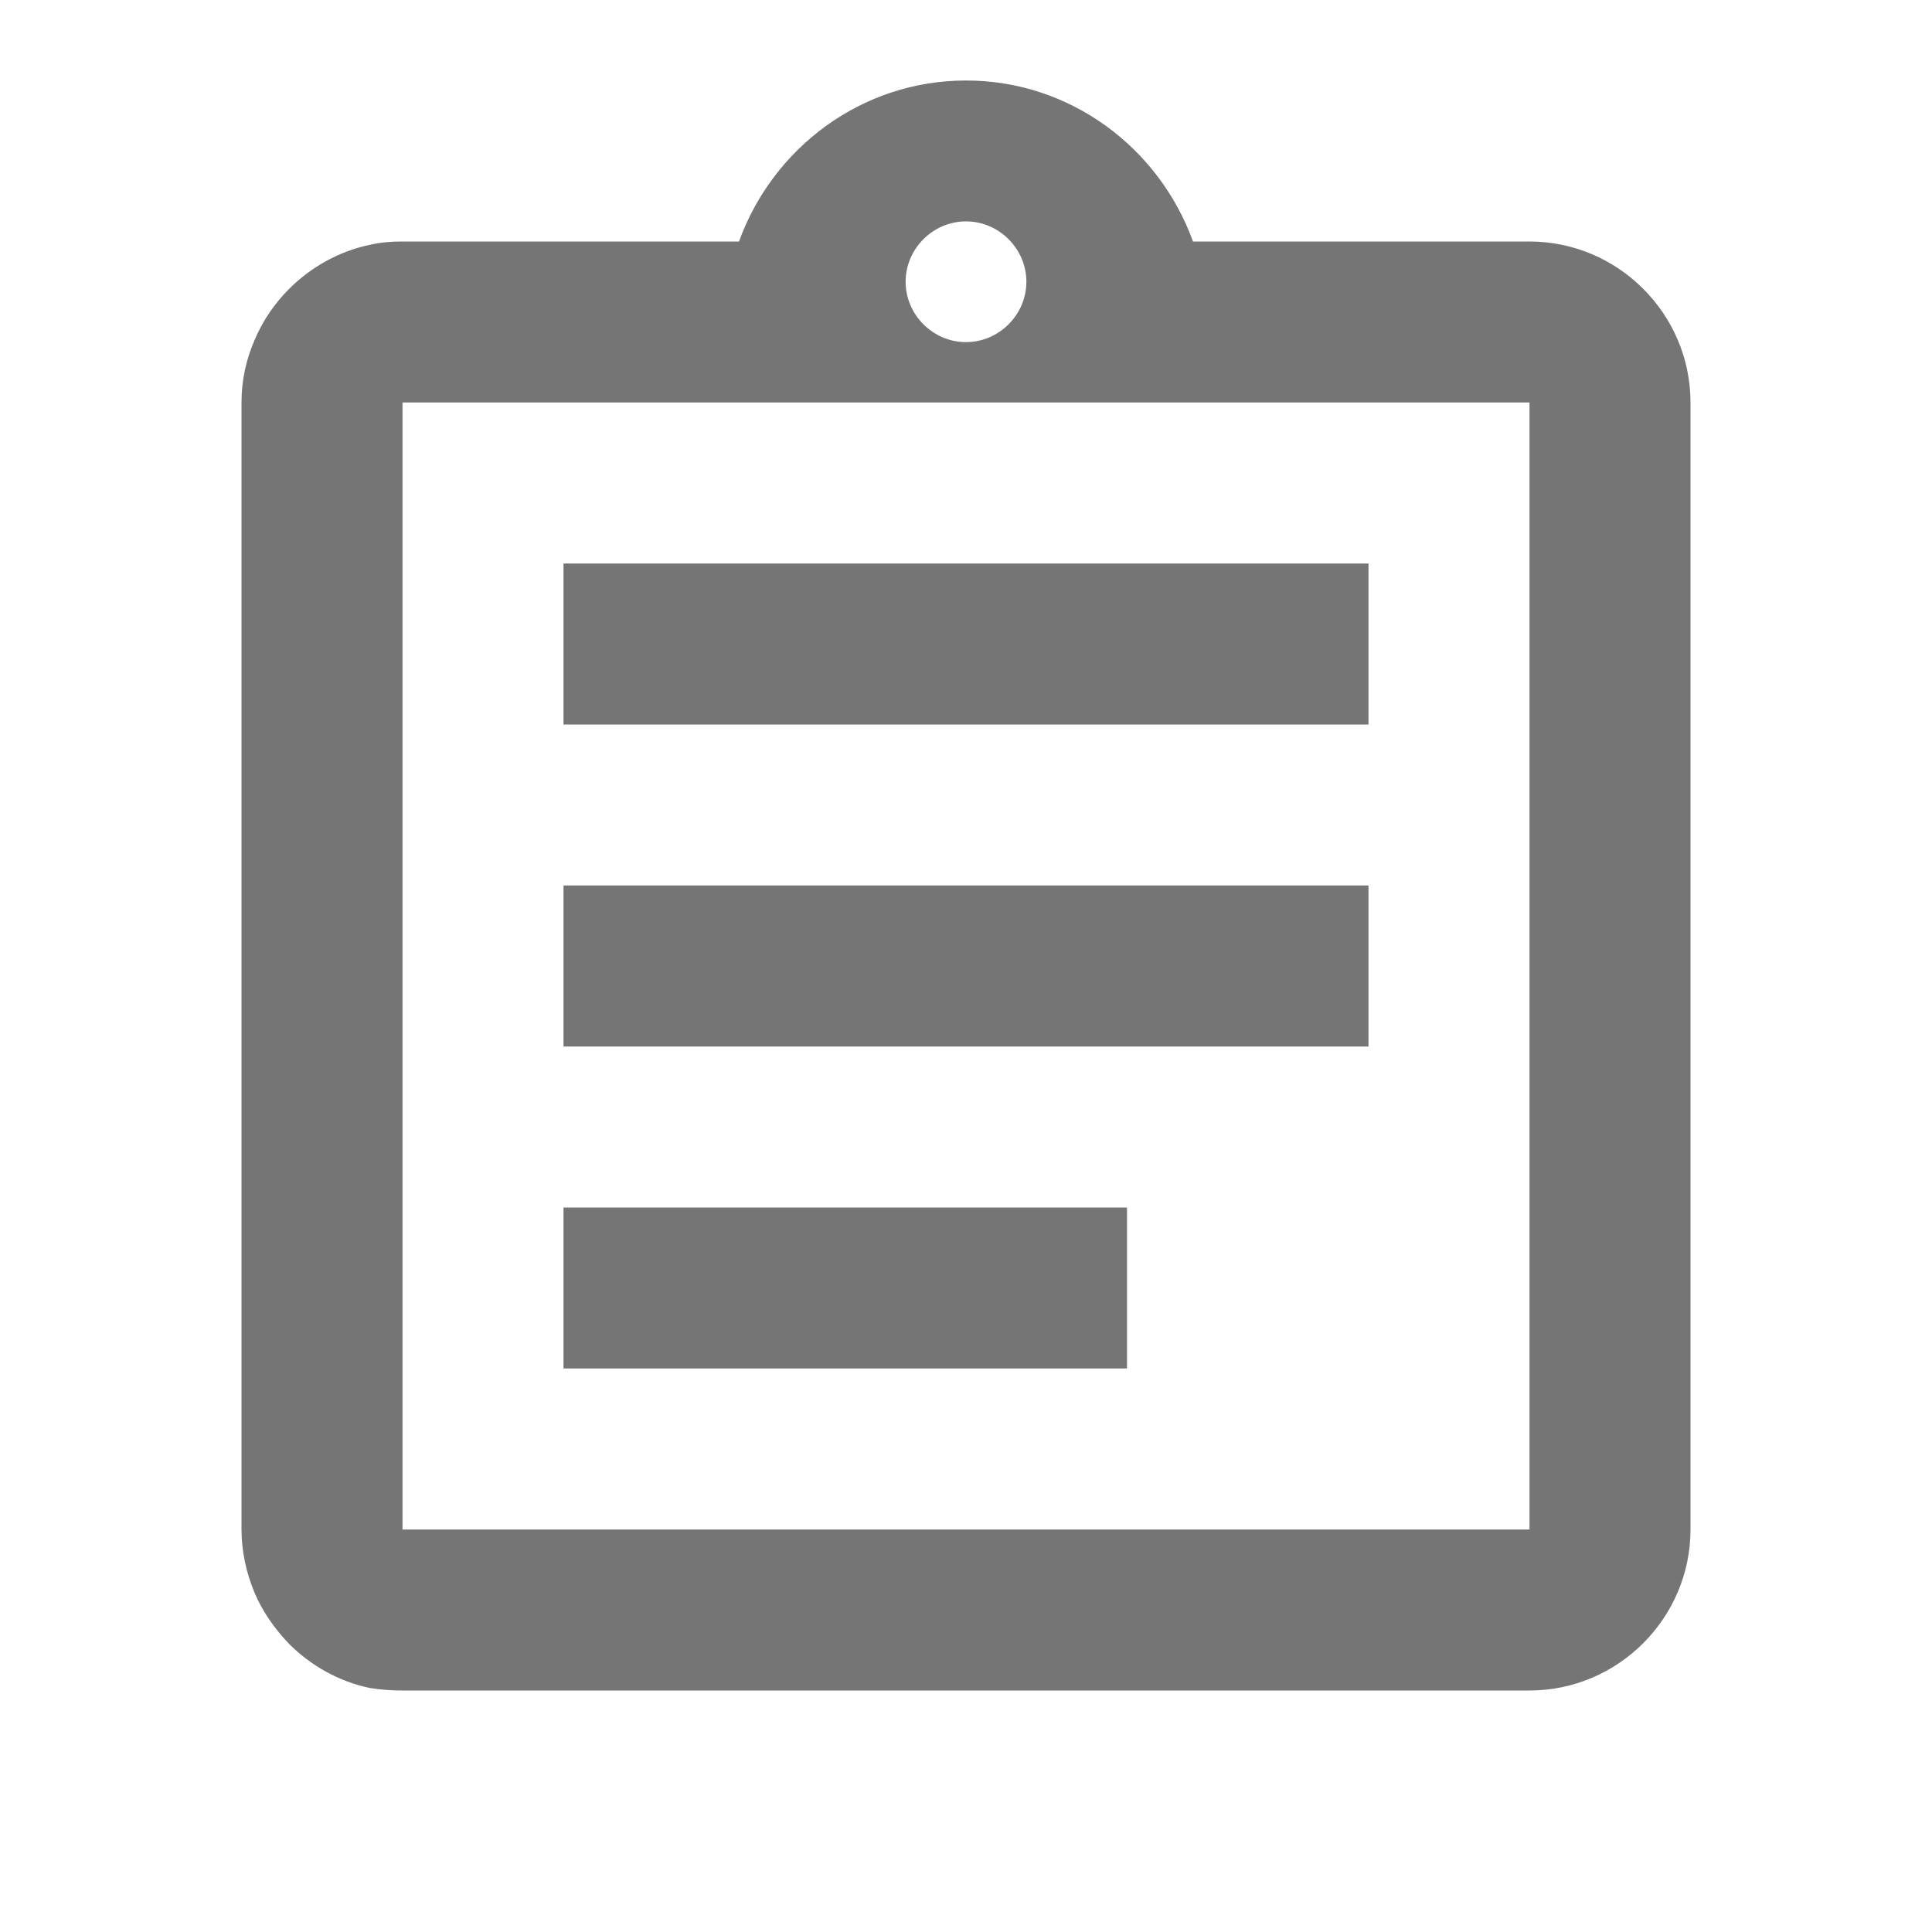
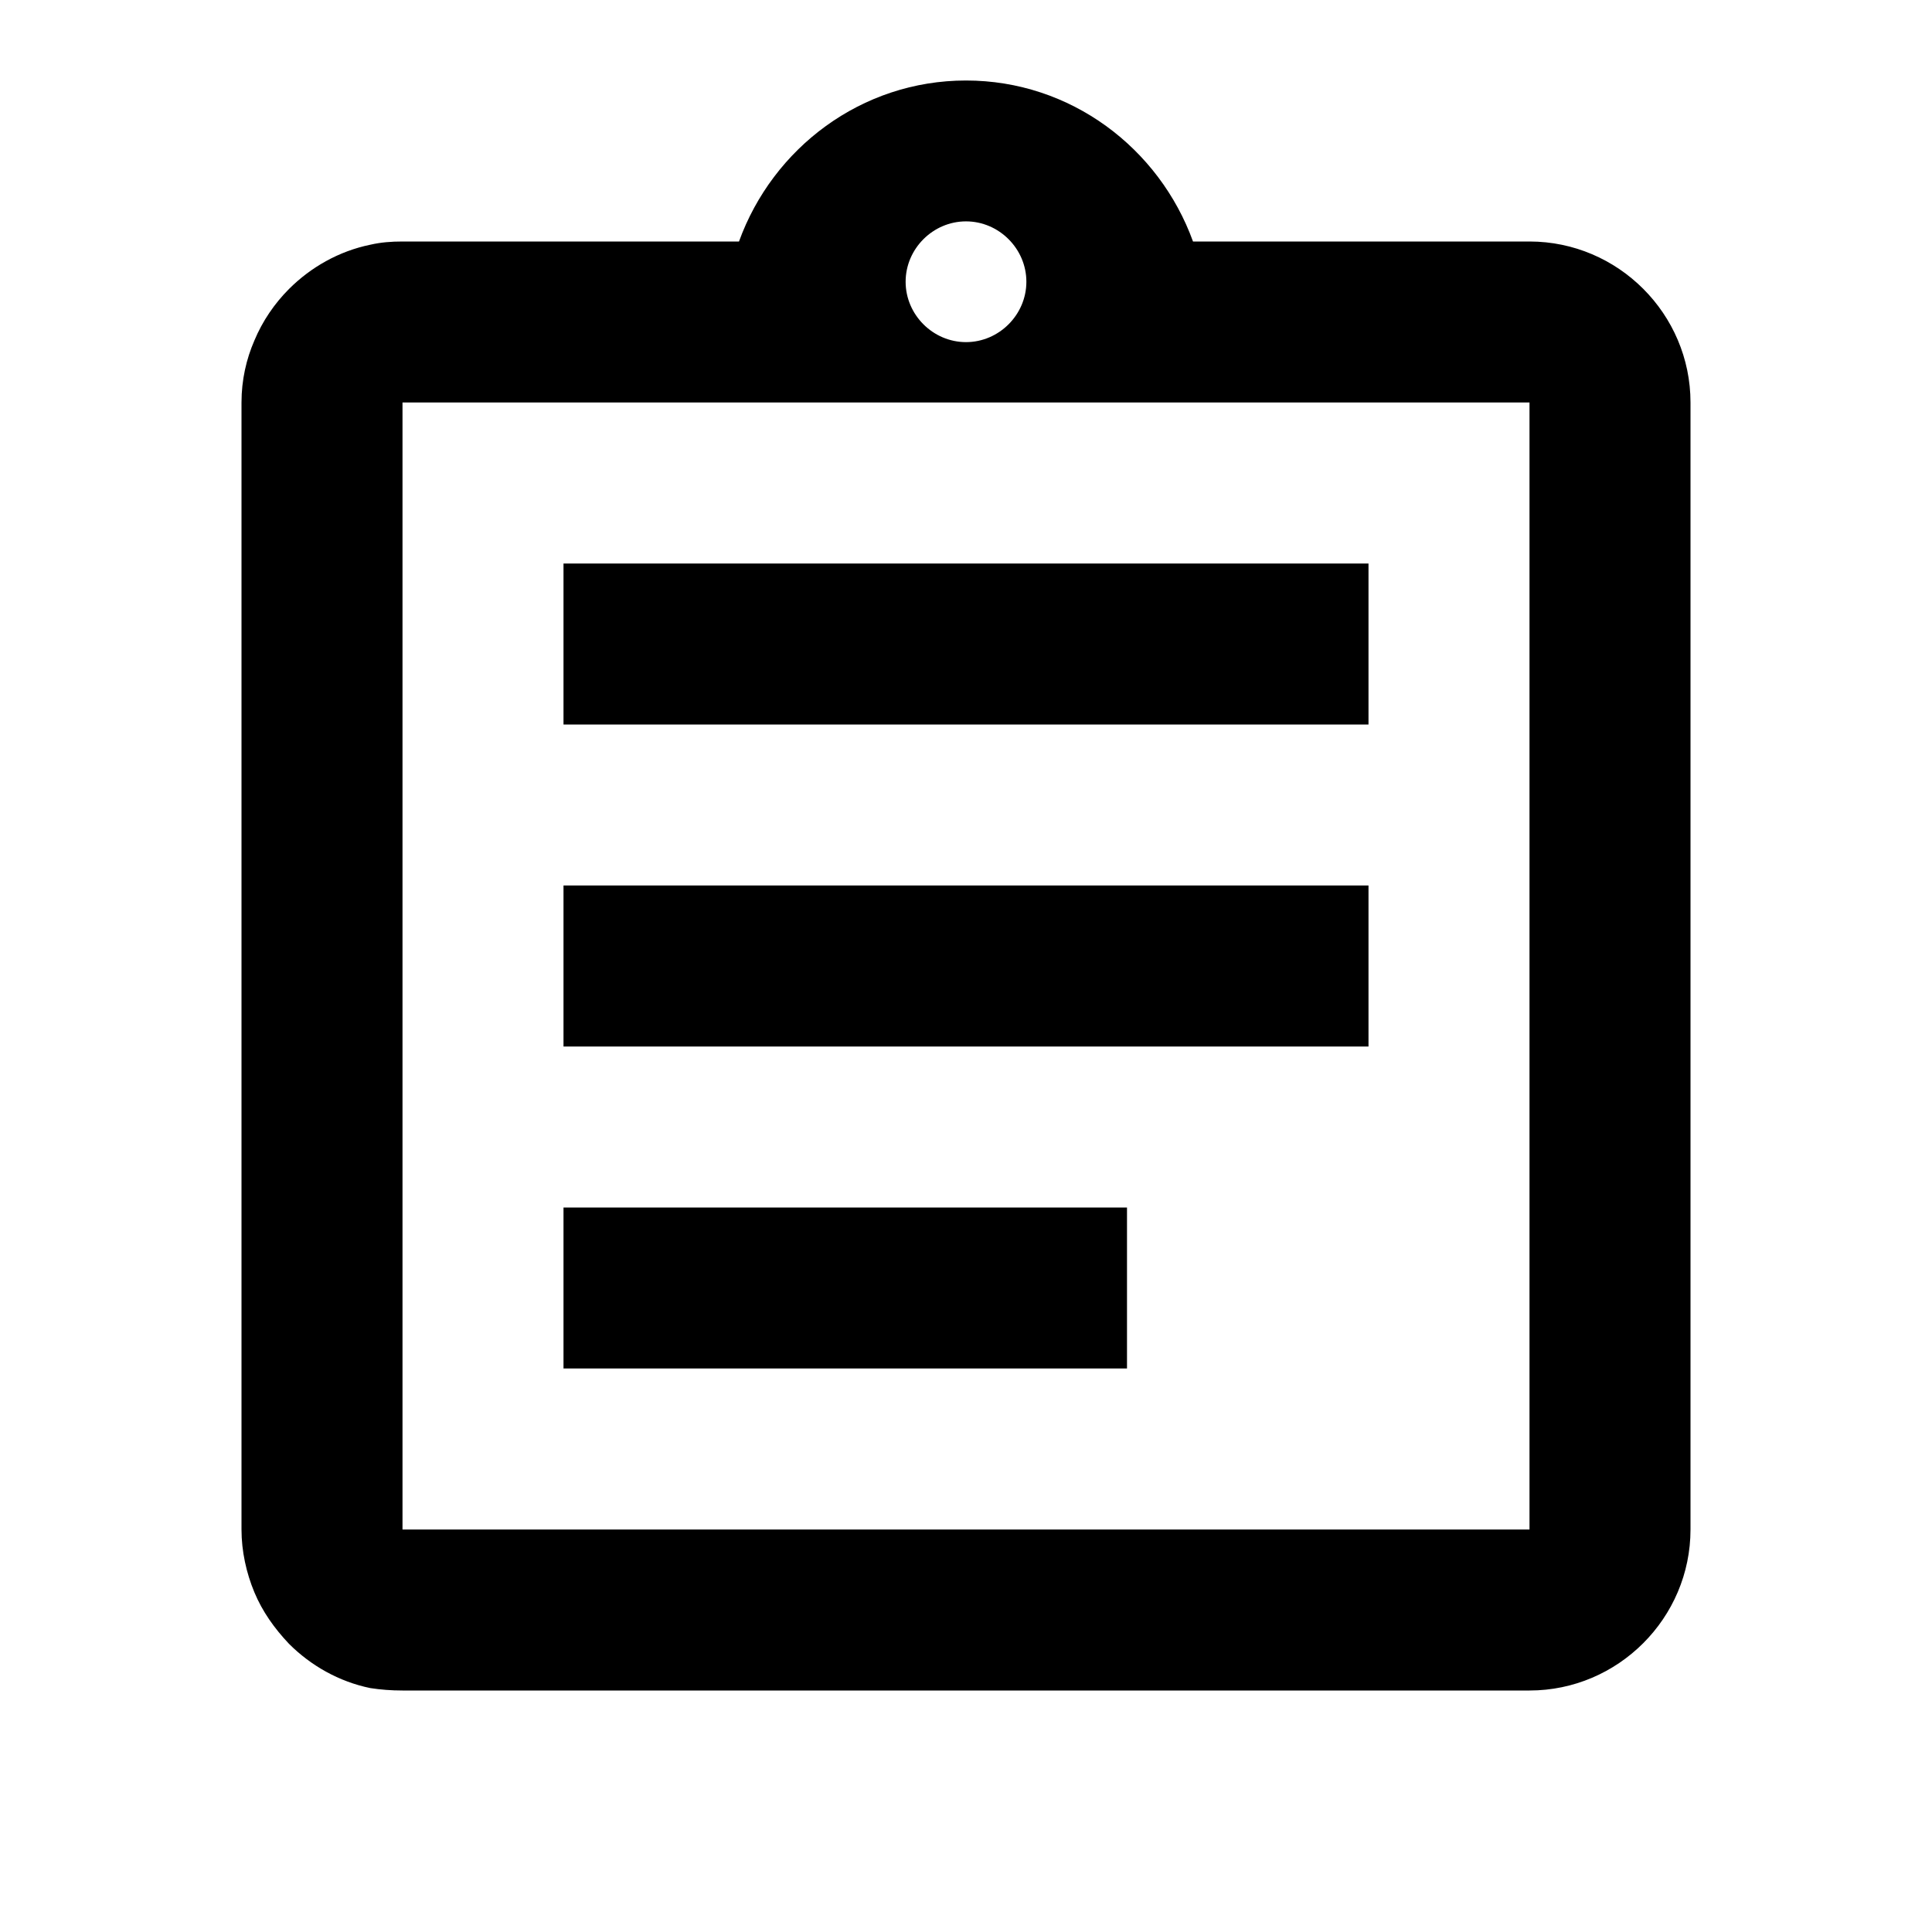
<svg xmlns="http://www.w3.org/2000/svg" width="24" height="24" viewBox="0 0 24 24" fill="none">
-   <path d="M7 15H14V17H7V15ZM7 11H17V13H7V11ZM7 7H17V9H7V7ZM19 3H14.82C14.4 1.84 13.3 1 12 1C10.7 1 9.6 1.84 9.18 3H5C4.86 3 4.73 3.01 4.6 3.04C4.21 3.12 3.86 3.32 3.59 3.59C3.41 3.77 3.26 3.99 3.16 4.23C3.06 4.46 3 4.72 3 5V19C3 19.27 3.06 19.54 3.16 19.78C3.26 20.02 3.41 20.23 3.59 20.42C3.86 20.69 4.21 20.89 4.6 20.97C4.73 20.99 4.86 21 5 21H19C20.1 21 21 20.1 21 19V5C21 3.9 20.1 3 19 3ZM12 2.75C12.41 2.75 12.75 3.09 12.75 3.5C12.75 3.91 12.41 4.25 12 4.25C11.59 4.25 11.25 3.91 11.25 3.5C11.25 3.09 11.59 2.75 12 2.75ZM19 19H5V5H19V19Z" fill="black" fill-opacity="0.54" />
+   <path d="M7 15H14V17H7V15ZM7 11H17V13H7V11ZM7 7H17V9H7V7ZM19 3H14.82C14.4 1.84 13.3 1 12 1C10.7 1 9.6 1.84 9.18 3H5C4.86 3 4.73 3.01 4.6 3.04C4.21 3.12 3.86 3.32 3.59 3.59C3.41 3.77 3.26 3.99 3.16 4.23C3.06 4.46 3 4.72 3 5V19C3 19.27 3.06 19.54 3.16 19.78C3.26 20.02 3.41 20.23 3.59 20.42C3.86 20.69 4.21 20.89 4.6 20.97C4.73 20.99 4.86 21 5 21H19C20.1 21 21 20.1 21 19V5C21 3.9 20.1 3 19 3ZM12 2.75C12.41 2.75 12.75 3.09 12.75 3.5C12.75 3.91 12.41 4.25 12 4.25C11.59 4.25 11.25 3.91 11.25 3.5C11.25 3.09 11.59 2.75 12 2.75ZM19 19H5V5H19V19Z" fill="black" />
</svg>
